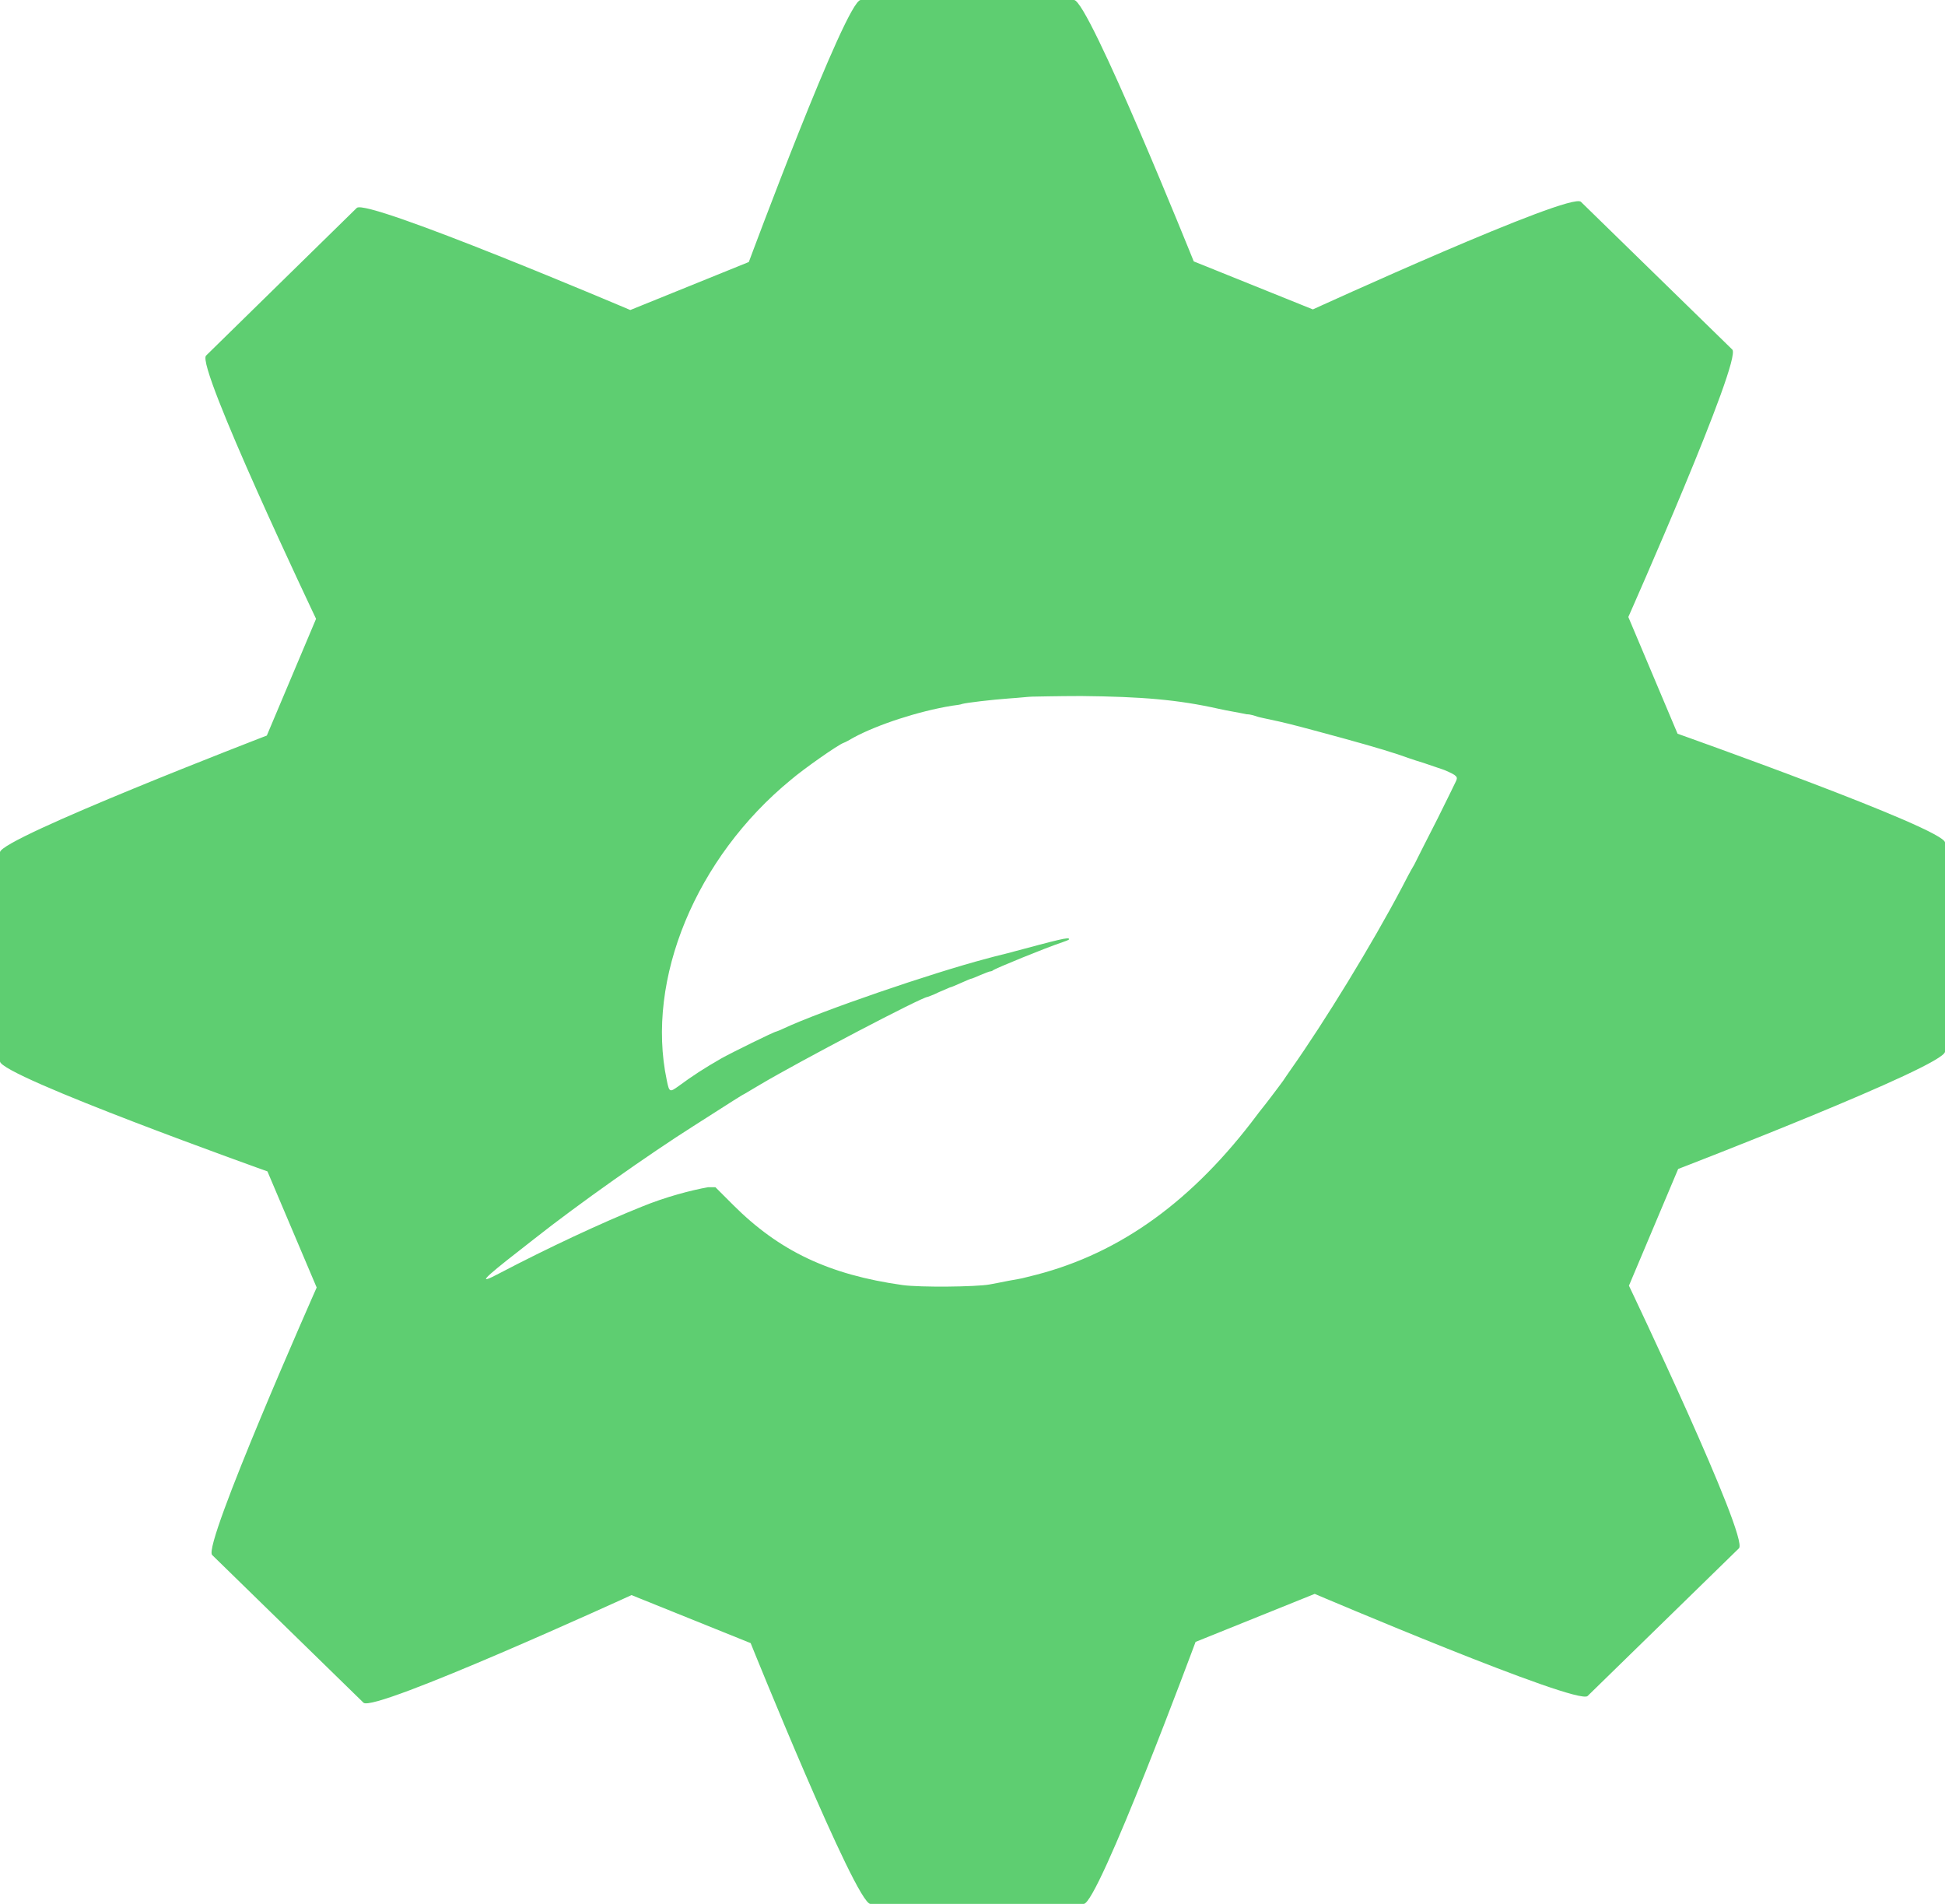
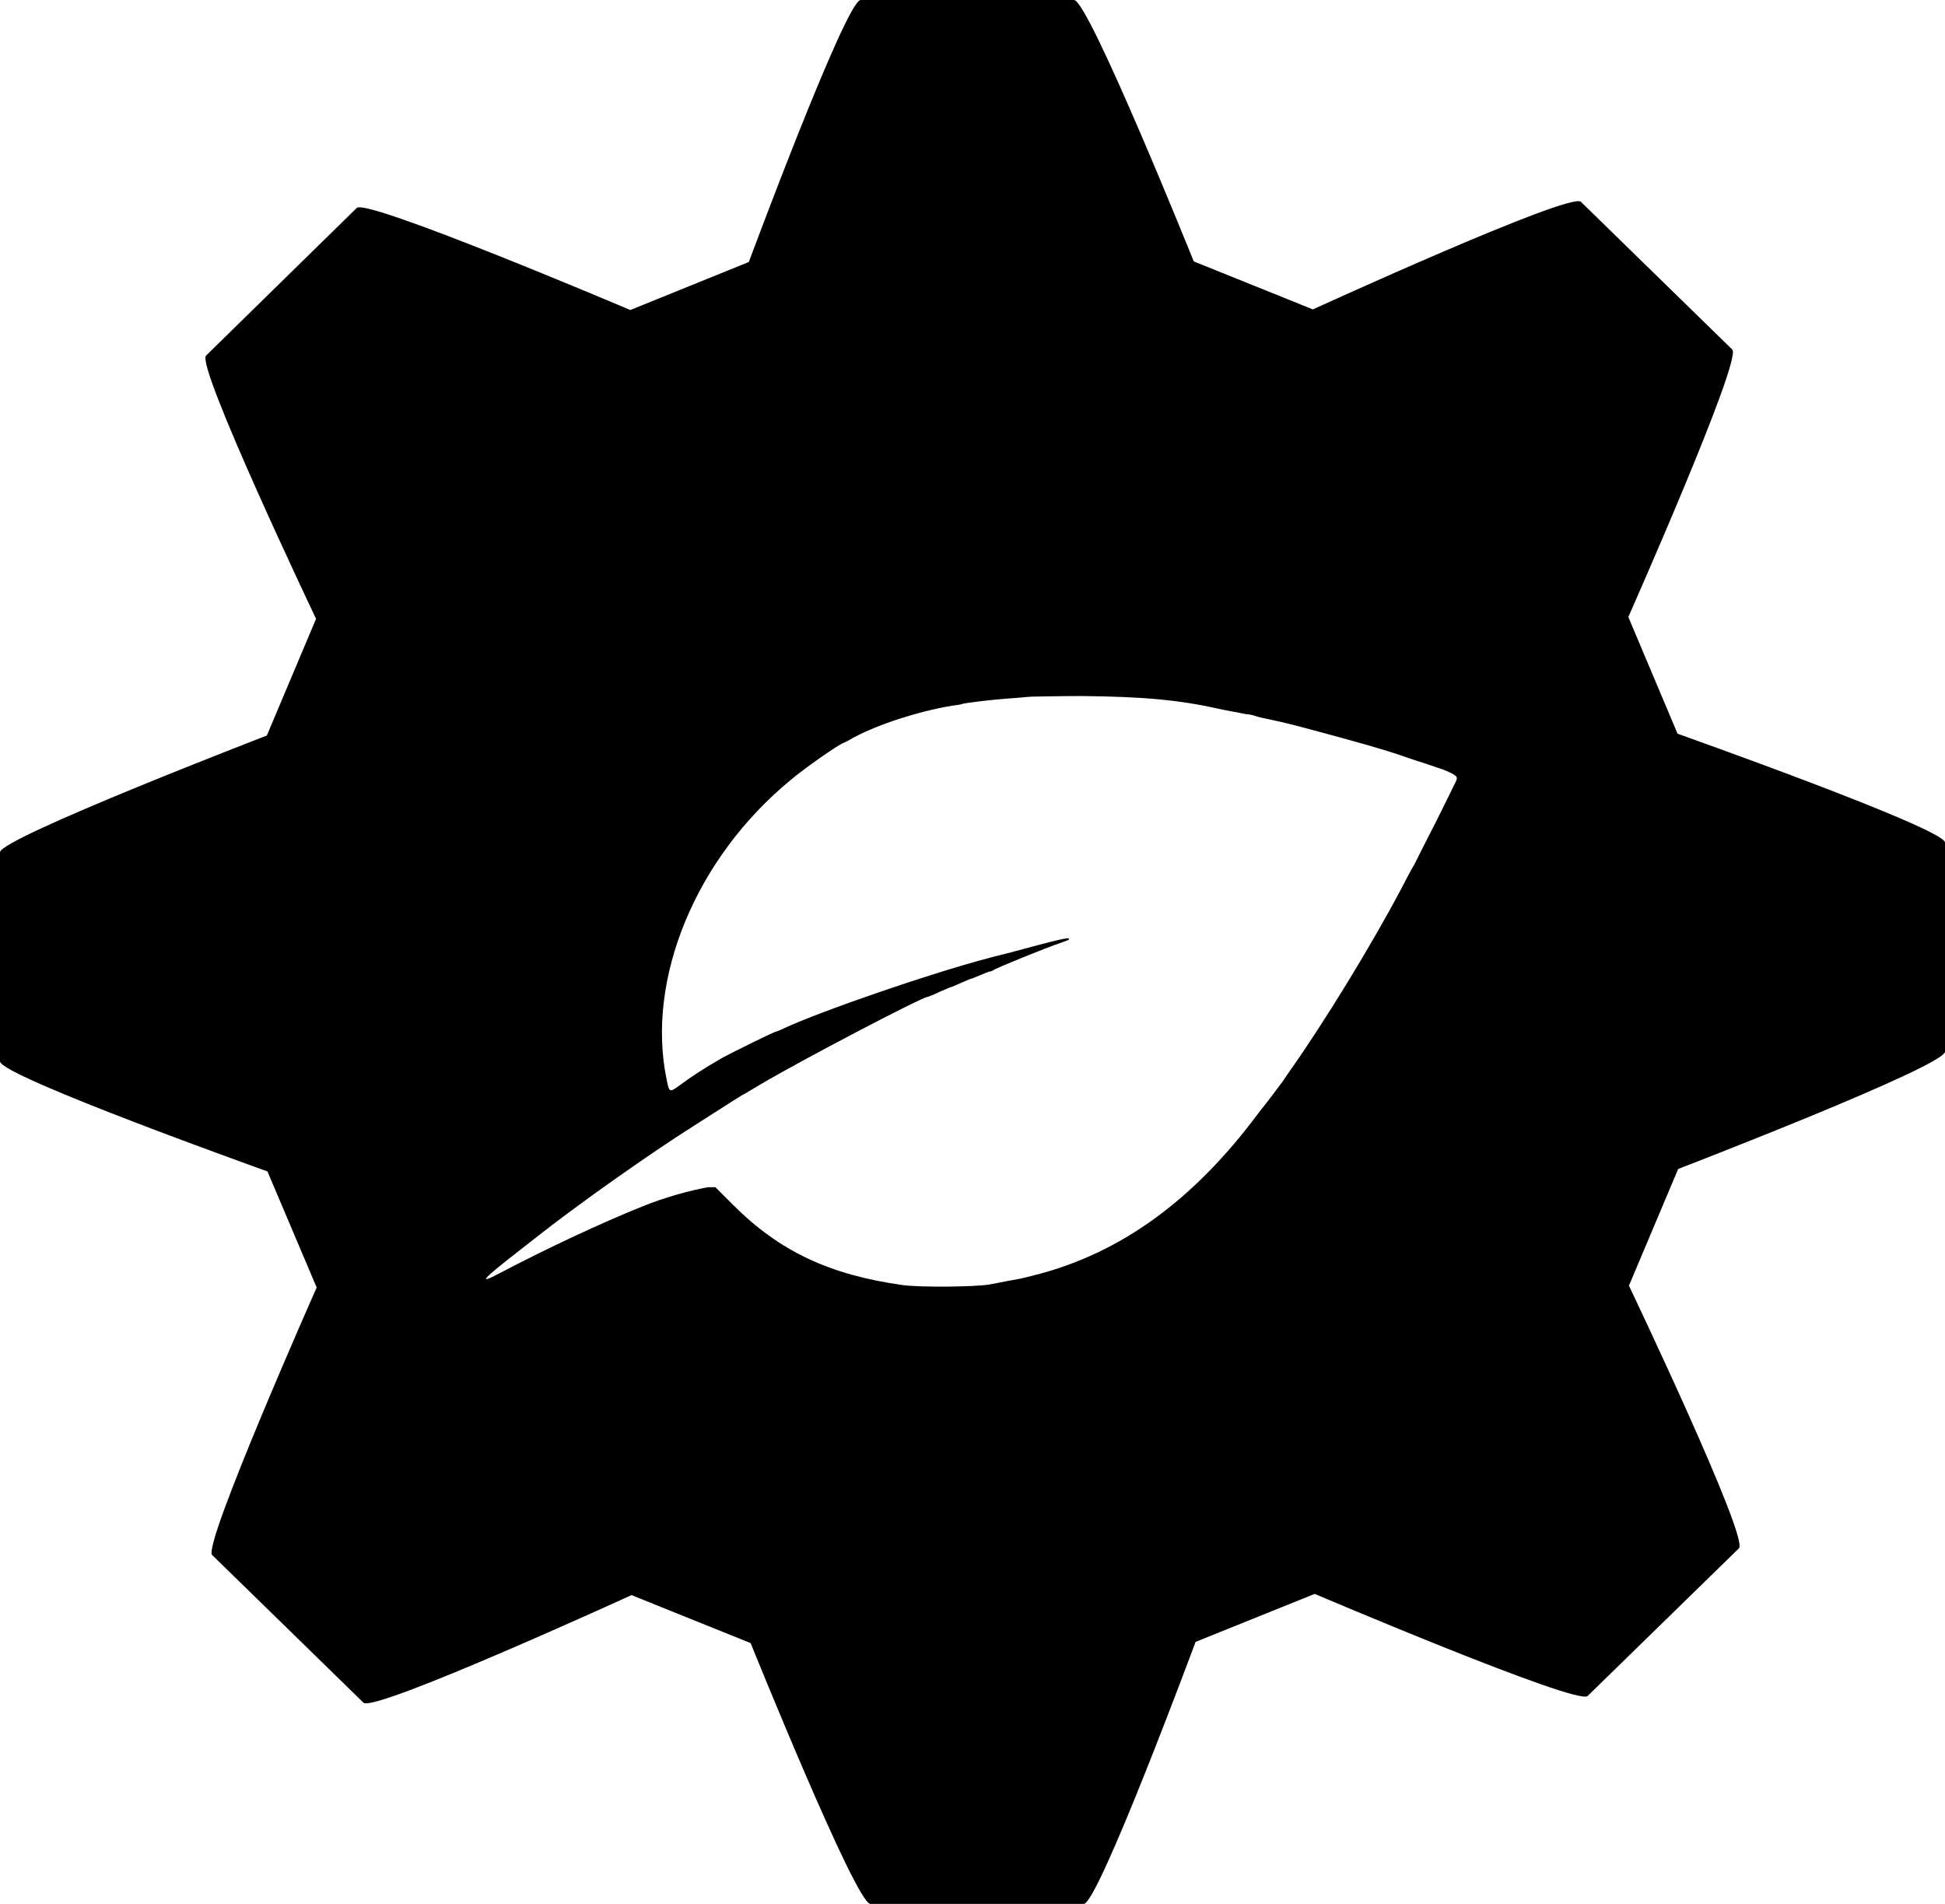
<svg xmlns="http://www.w3.org/2000/svg" id="Layer_1" data-name="Layer 1" viewBox="0 0 32 31.32">
  <defs>
    <style>
      .cls-1 {
-         fill: #5ece71;
      }
    </style>
  </defs>
  <path class="cls-1" d="m27.6,12.07l-.81-1.92s1.88-4.24,1.71-4.4l-2.49-2.43c-.17-.17-4.41,1.77-4.41,1.77l-1.96-.79s-1.73-4.3-1.97-4.3h-3.51c-.24,0-1.84,4.31-1.84,4.31l-1.95.79s-4.33-1.84-4.5-1.68l-2.48,2.43c-.17.17,1.81,4.33,1.81,4.33l-.81,1.92s-4.39,1.69-4.39,1.92v3.44c0,.24,4.4,1.81,4.4,1.81l.81,1.91s-1.88,4.24-1.72,4.4l2.49,2.43c.17.17,4.41-1.77,4.41-1.77l1.96.79s1.73,4.29,1.97,4.29h3.51c.24,0,1.84-4.31,1.84-4.31l1.96-.79s4.32,1.84,4.49,1.68l2.49-2.43c.17-.17-1.81-4.32-1.81-4.32l.81-1.92s4.39-1.69,4.39-1.93v-3.44c0-.23-4.4-1.79-4.4-1.79Zm-3.65.79s-.14.29-.3.61c-.16.31-.33.65-.38.75-.06.1-.15.27-.2.37-.5.95-1.28,2.22-1.83,3-.05.07-.11.16-.13.19-.02.03-.12.16-.21.28-.09.12-.19.24-.21.27-1.06,1.42-2.25,2.28-3.64,2.64-.08.02-.16.04-.2.05-.03.01-.15.03-.26.05-.1.02-.25.05-.31.06-.22.04-1.14.05-1.43.01-1.21-.17-2.03-.56-2.79-1.32l-.29-.29h-.12c-.28.05-.7.16-1.09.32-.65.26-1.55.68-2.35,1.1-.36.19-.28.1.35-.39.04-.03.14-.11.23-.18.72-.57,1.9-1.4,2.61-1.85.64-.41.83-.53.84-.53,0,0,.12-.07.27-.16.64-.38,2.66-1.44,2.75-1.44,0,0,.09-.03.19-.08.1-.04.18-.08.19-.08s.08-.03.17-.07c.09-.04.16-.07.17-.07s.08-.03.15-.06c.07-.03.15-.06.16-.06.02,0,.04-.01.05-.02.04-.03.84-.36,1.14-.46.06-.02.11-.04.11-.05,0-.04-.15,0-1.01.23-.16.04-.32.08-.35.09-.91.24-2.72.86-3.34,1.15-.06.03-.12.05-.12.05-.03,0-.74.35-.9.44-.28.16-.48.29-.71.46-.14.1-.15.1-.19-.1-.35-1.66.48-3.66,2.04-4.94.21-.18.78-.58.87-.61.03-.01.1-.05.17-.09.39-.21,1.06-.43,1.61-.52.08-.01.15-.02.17-.03.07-.02.49-.07.77-.09.16-.01.33-.03.38-.03.04,0,.42-.01.81-.01,1,.01,1.59.06,2.26.21.18.04.27.05.46.09.07,0,.15.03.18.04.03.01.13.03.22.05.19.04.32.07.8.2.56.15,1.02.28,1.29.37.06.02.25.09.42.14.17.06.33.11.35.12.21.09.22.11.18.19Z" />
</svg>
